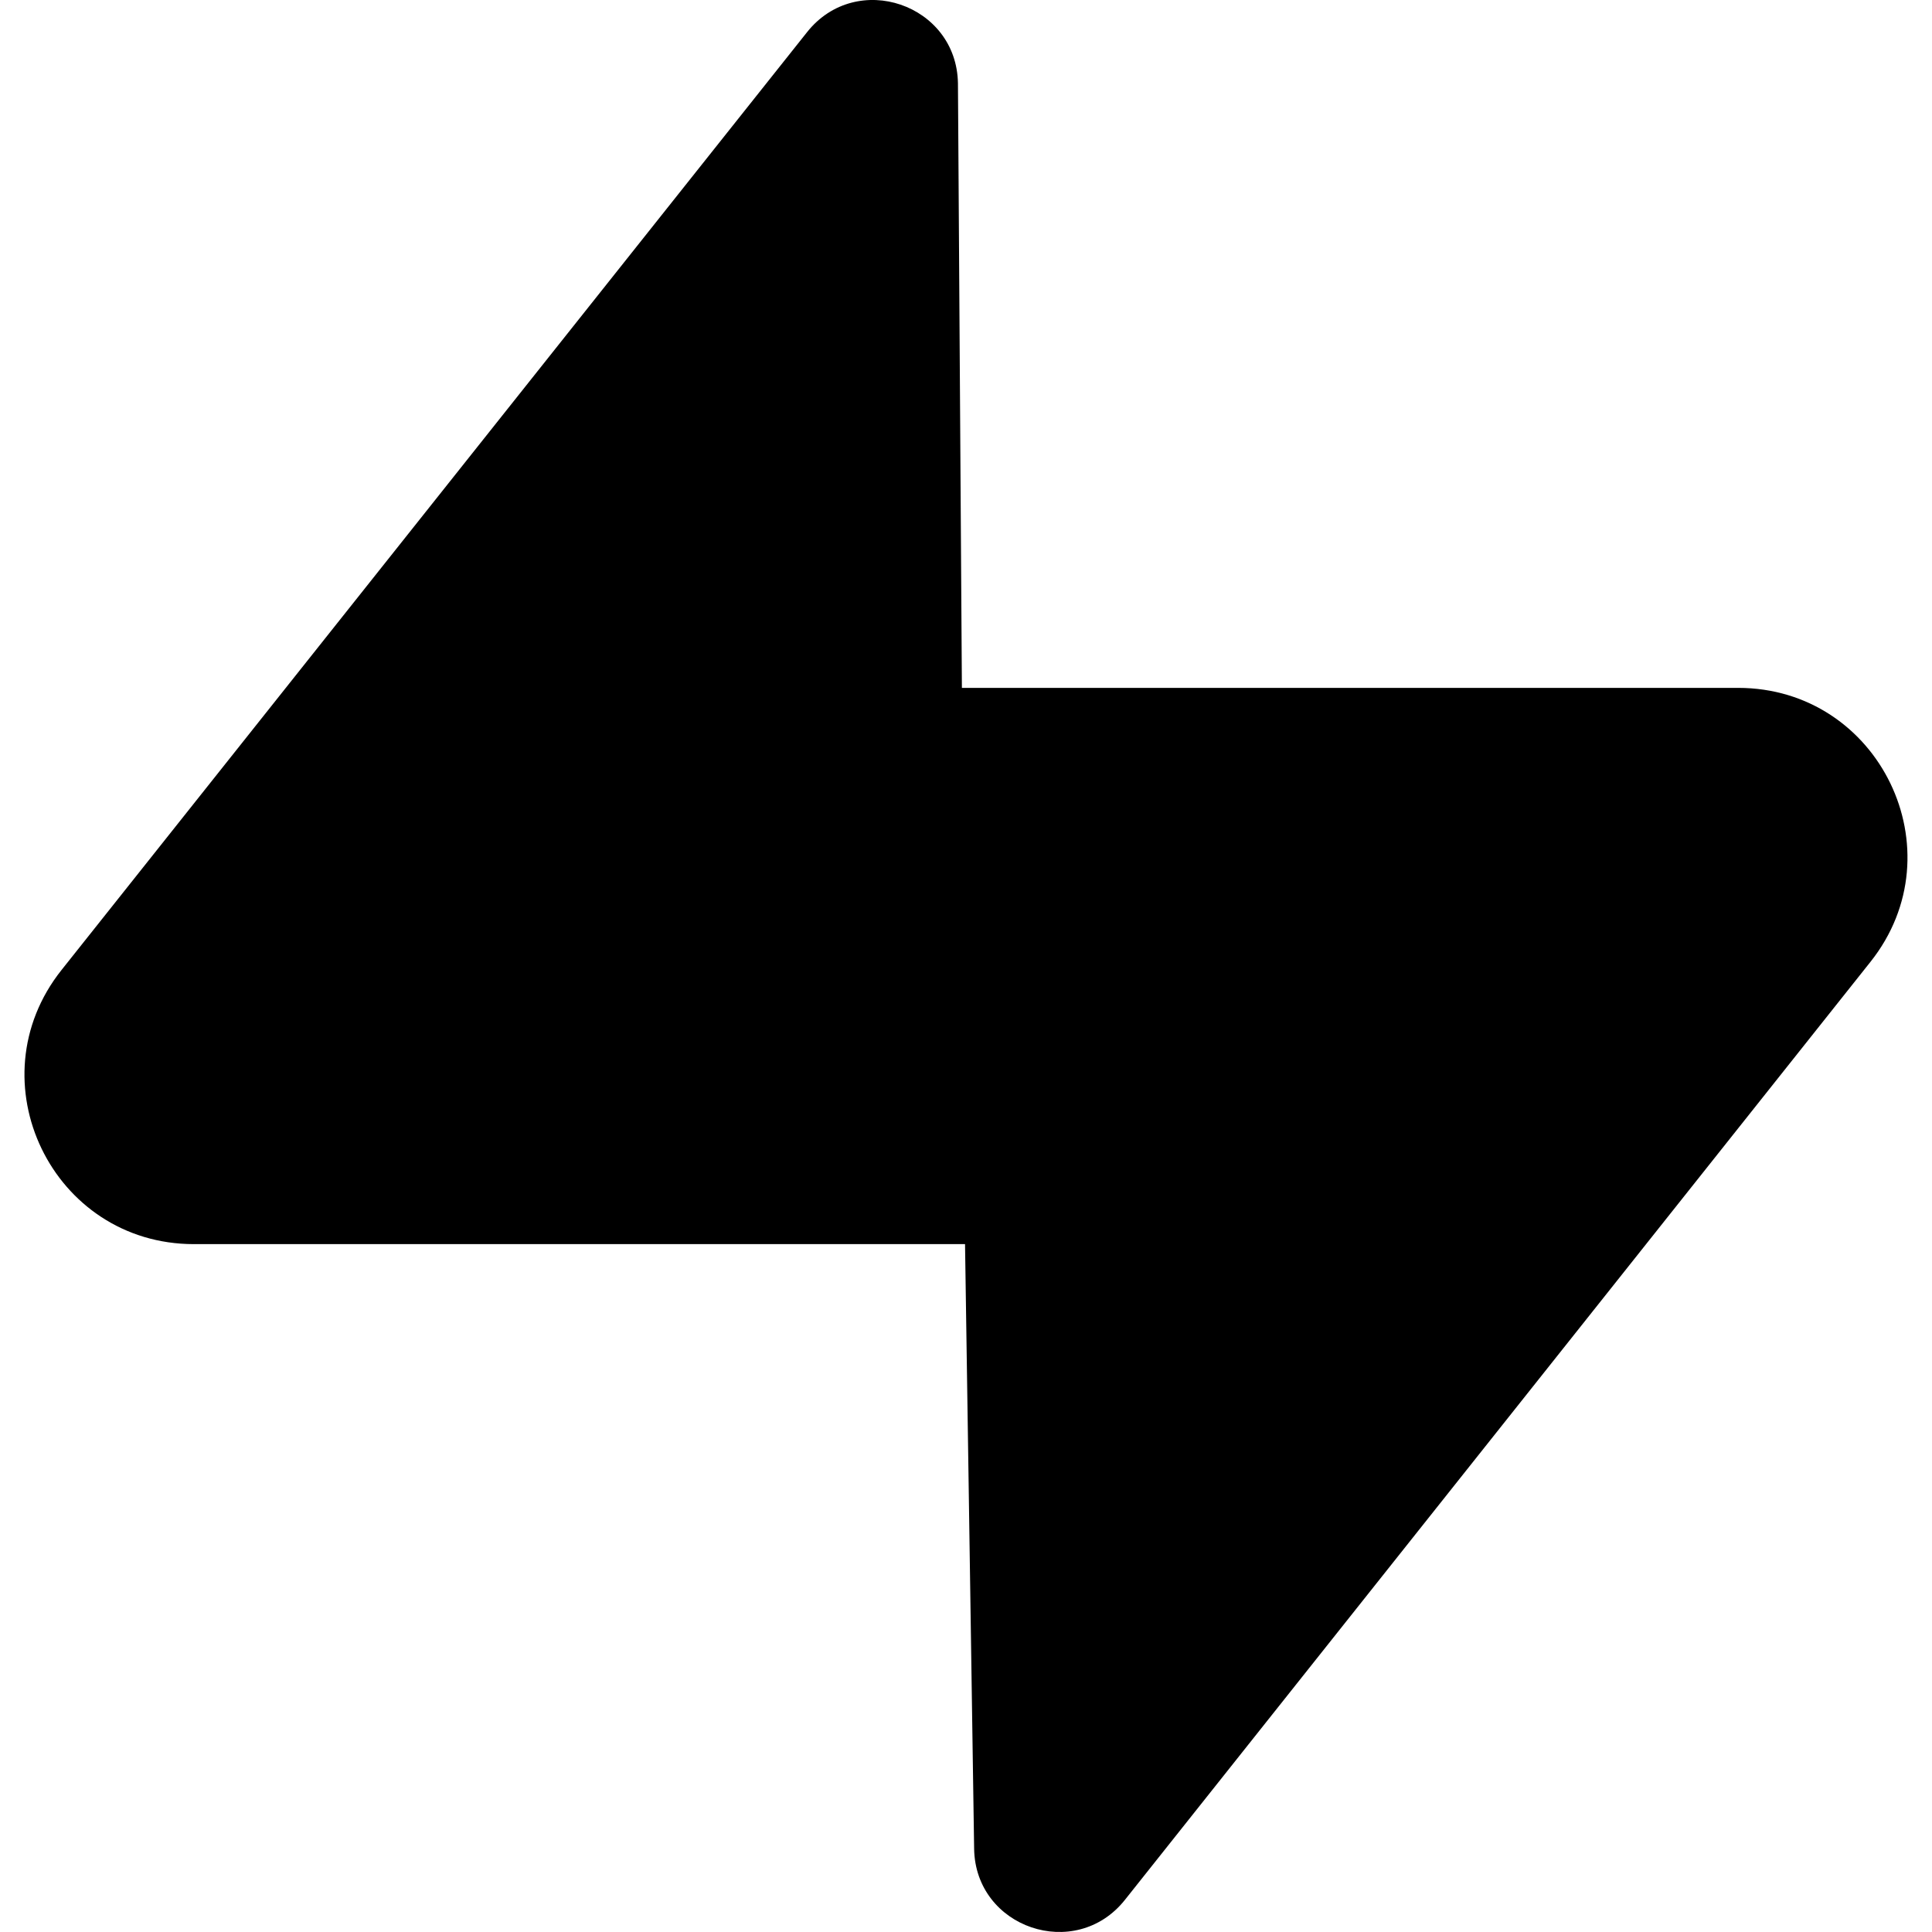
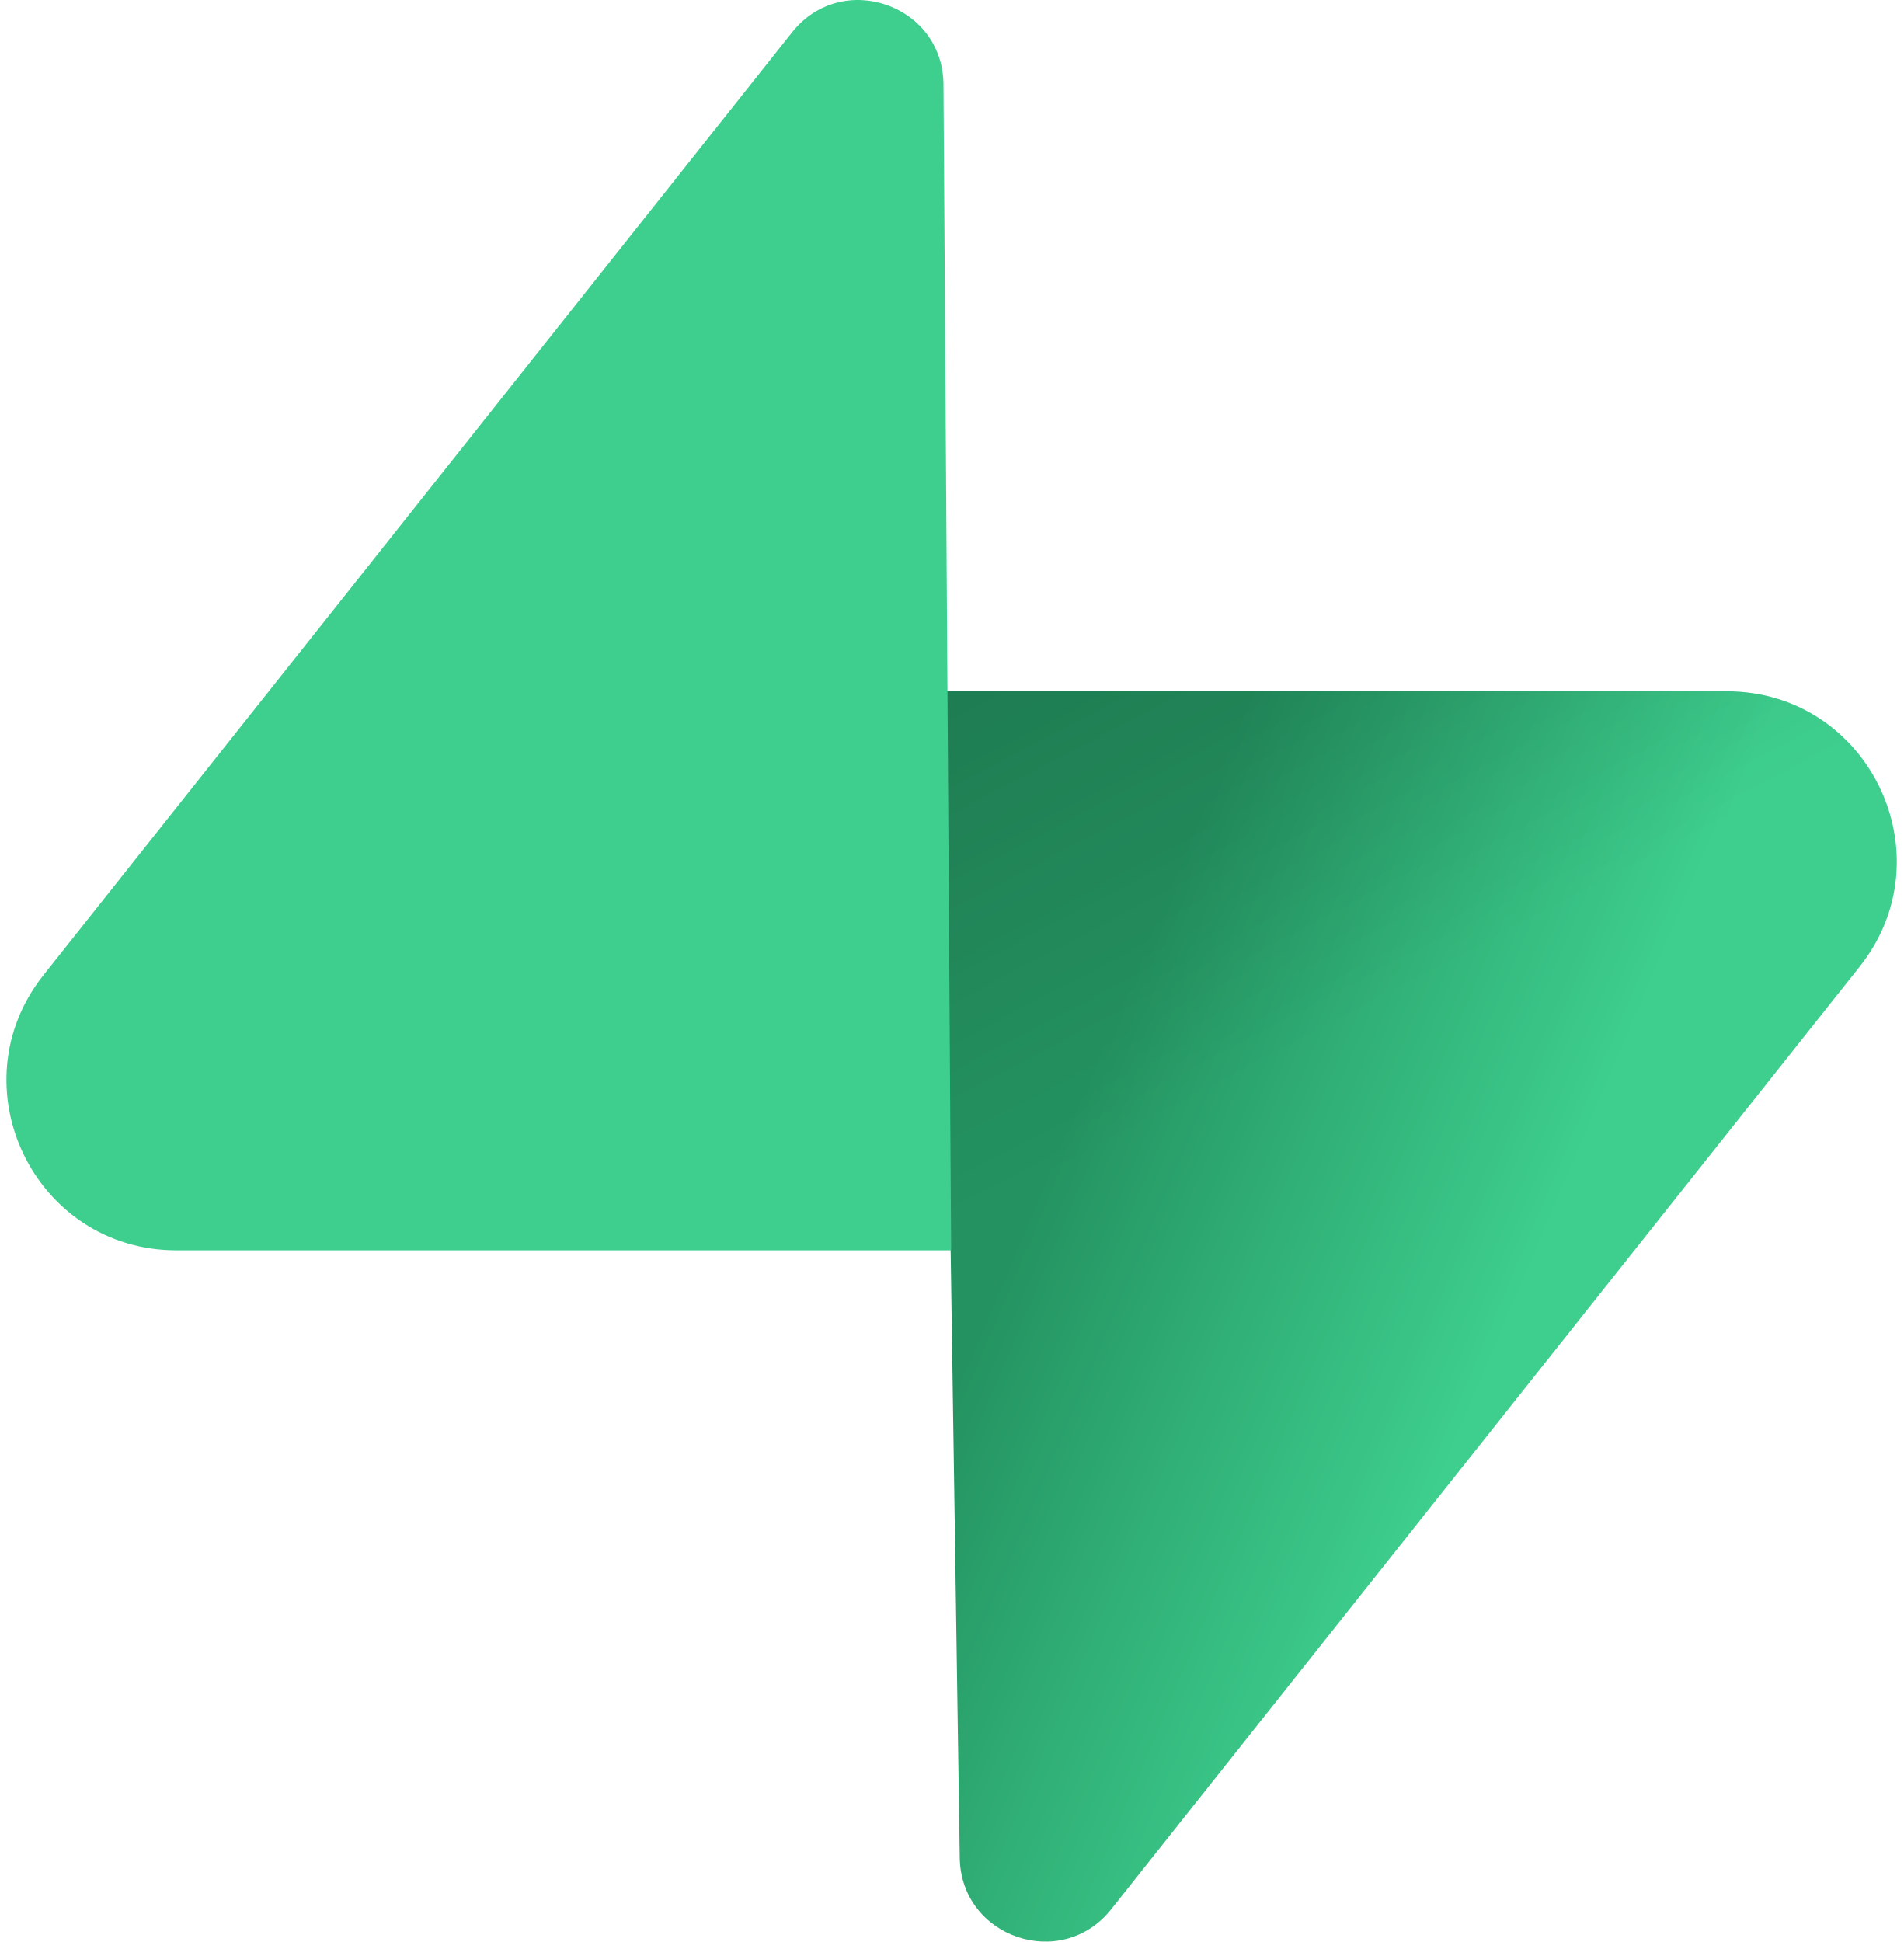
- <svg xmlns="http://www.w3.org/2000/svg" width="1em" height="1em" viewBox="0 0 24 24">
-   <path fill="currentColor" d="M11.9 1.036c-.015-.986-1.26-1.41-1.874-.637L.764 12.05C-.33 13.427.65 15.455 2.409 15.455h9.579l.113 7.51c.014.985 1.259 1.408 1.873.636l9.262-11.653c1.093-1.375.113-3.403-1.645-3.403h-9.642z" />
+ <svg xmlns="http://www.w3.org/2000/svg" width="0.98em" height="1em" viewBox="0 0 256 263">
+   <defs>
+     <linearGradient id="SVGMPst3dYn" x1="20.862%" x2="63.426%" y1="20.687%" y2="44.071%">
+       <stop offset="0%" stop-color="#249361" />
+       <stop offset="100%" stop-color="#3ecf8e" />
+     </linearGradient>
+     <linearGradient id="SVGNaiFRdXR" x1="1.991%" x2="21.403%" y1="-13.158%" y2="34.708%">
+       <stop offset="0%" />
+       <stop offset="100%" stop-opacity="0" />
+     </linearGradient>
+   </defs>
+   <path fill="url(#SVGMPst3dYn)" d="M149.602 258.579c-6.718 8.46-20.338 3.824-20.5-6.977l-2.367-157.984h106.229c19.24 0 29.971 22.223 18.007 37.292z" />
+   <path fill="url(#SVGNaiFRdXR)" fill-opacity=".2" d="M149.602 258.579c-6.718 8.46-20.338 3.824-20.5-6.977l-2.367-157.984h106.229c19.24 0 29.971 22.223 18.007 37.292z" />
+   <path fill="#3ecf8e" d="M106.399 4.37c6.717-8.461 20.338-3.826 20.5 6.976l1.037 157.984H23.037c-19.241 0-29.973-22.223-18.008-37.292z" />
</svg>
